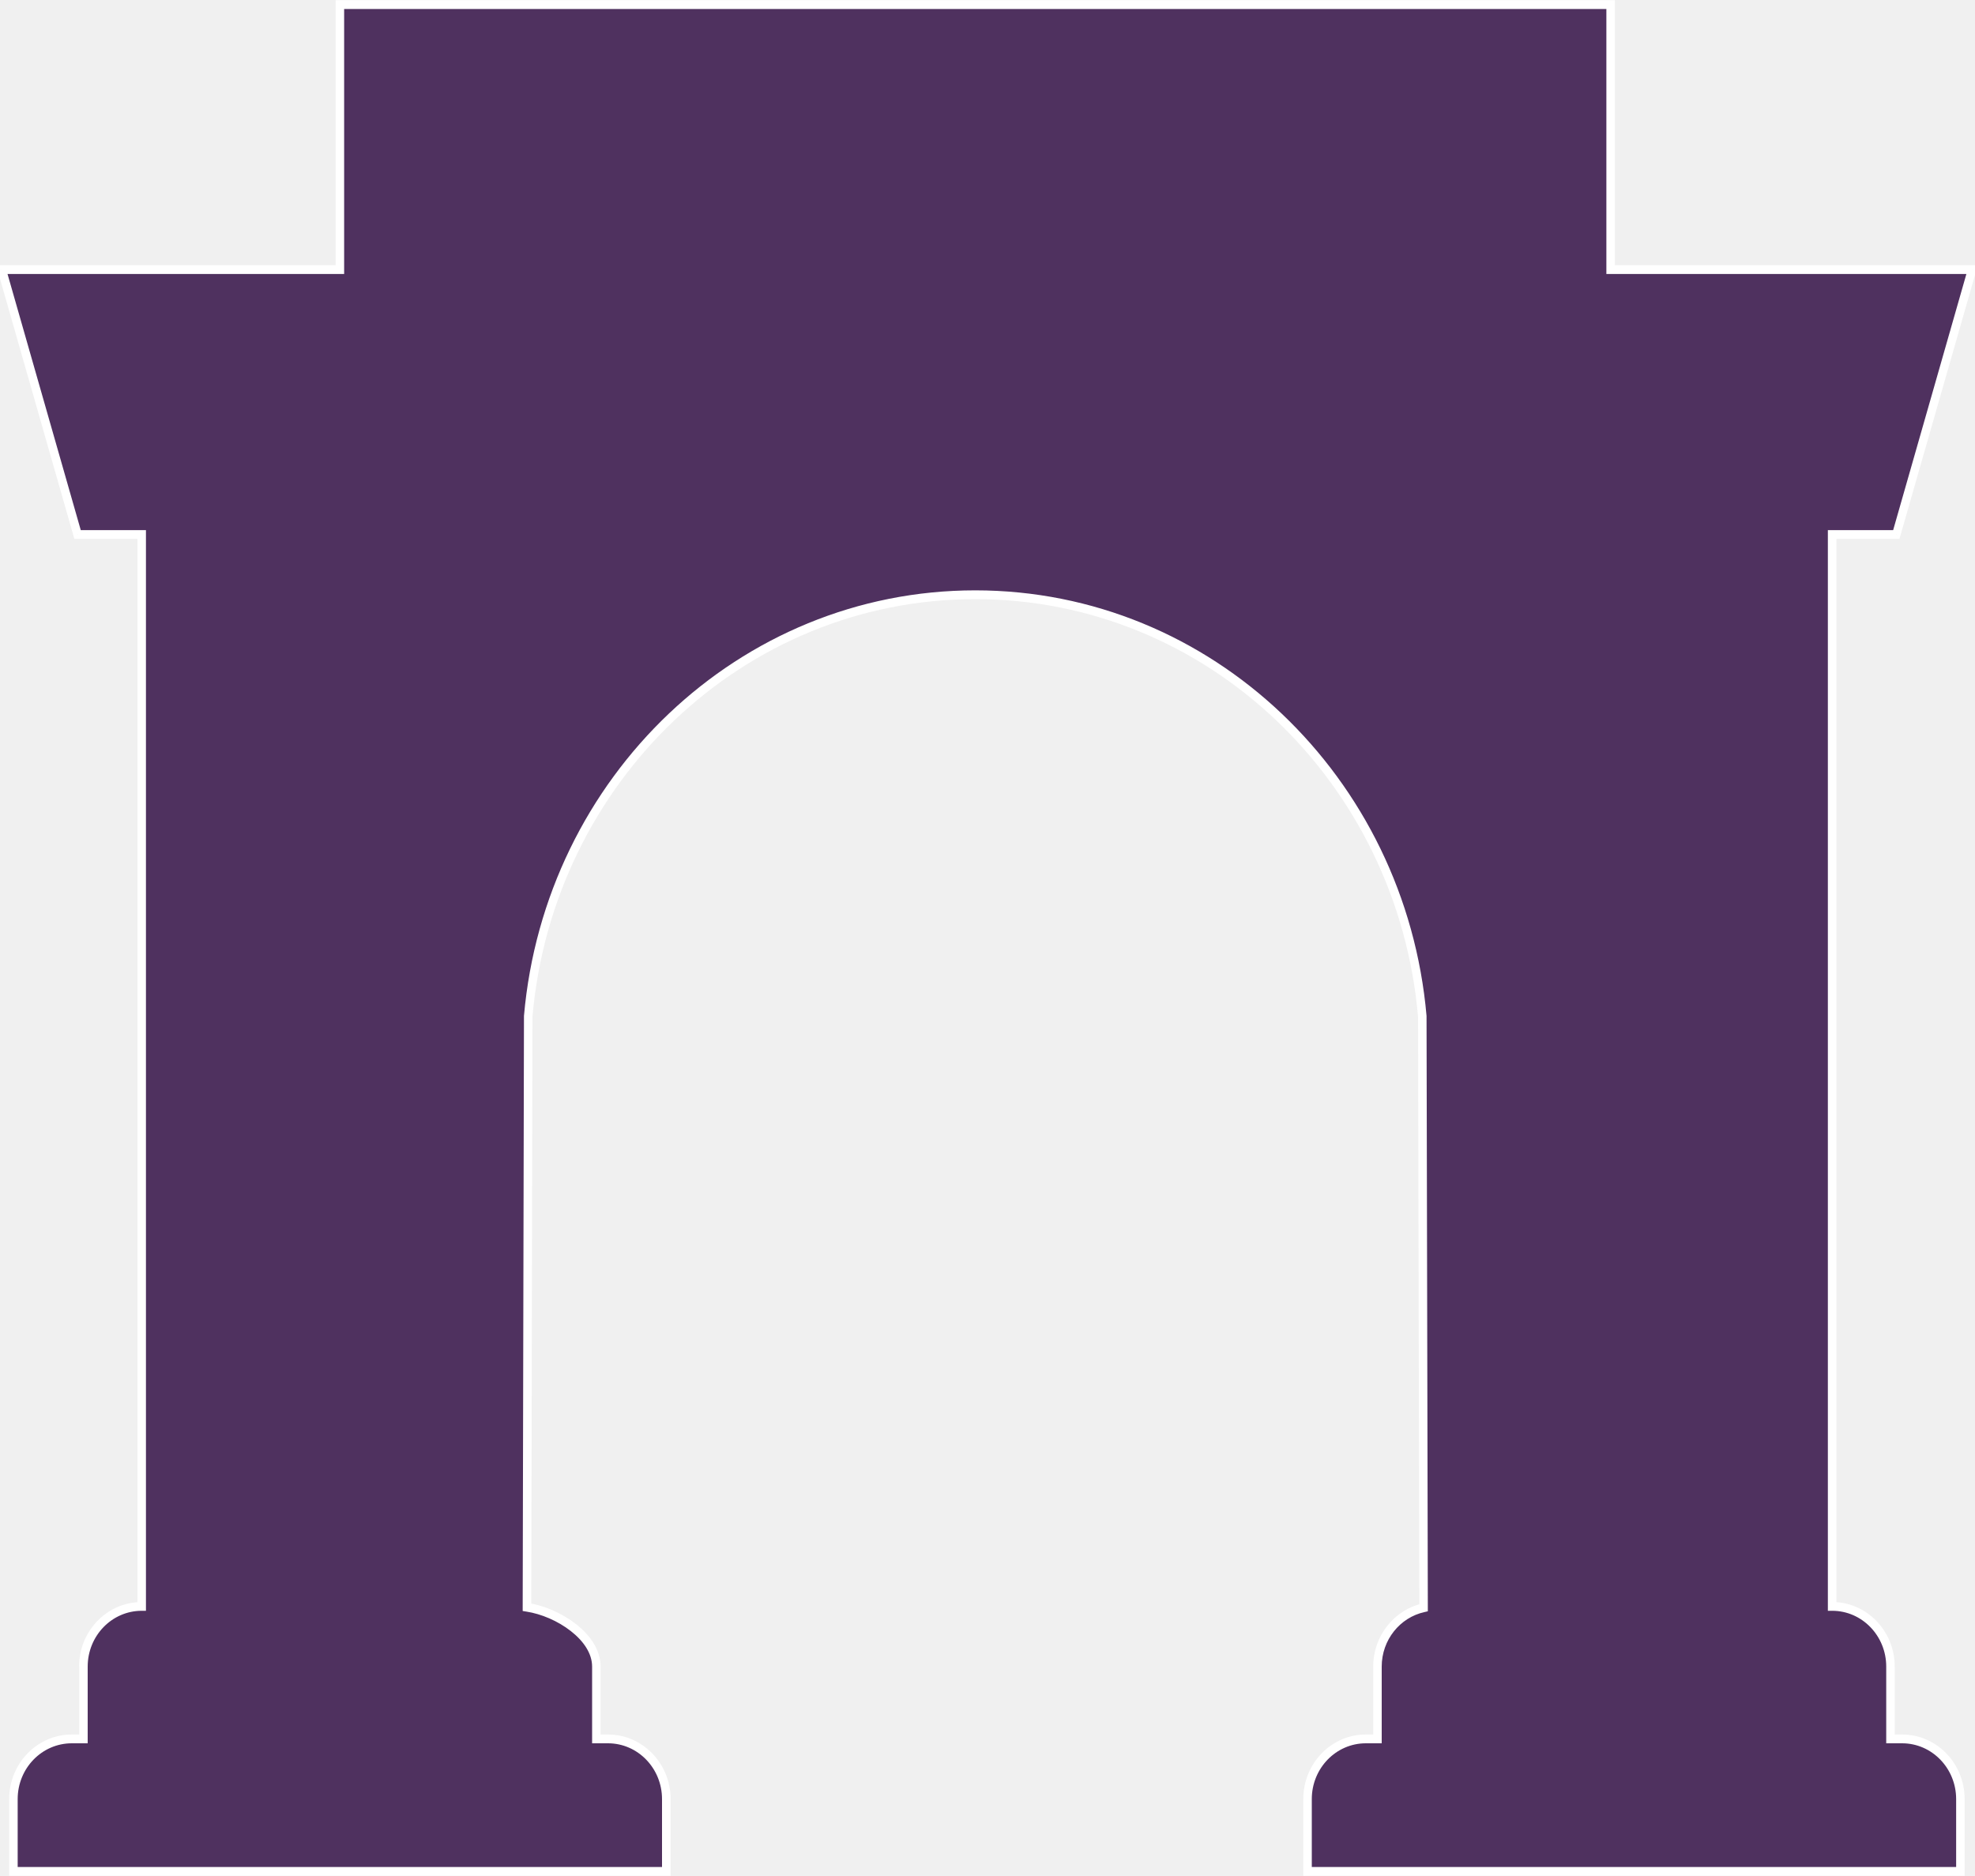
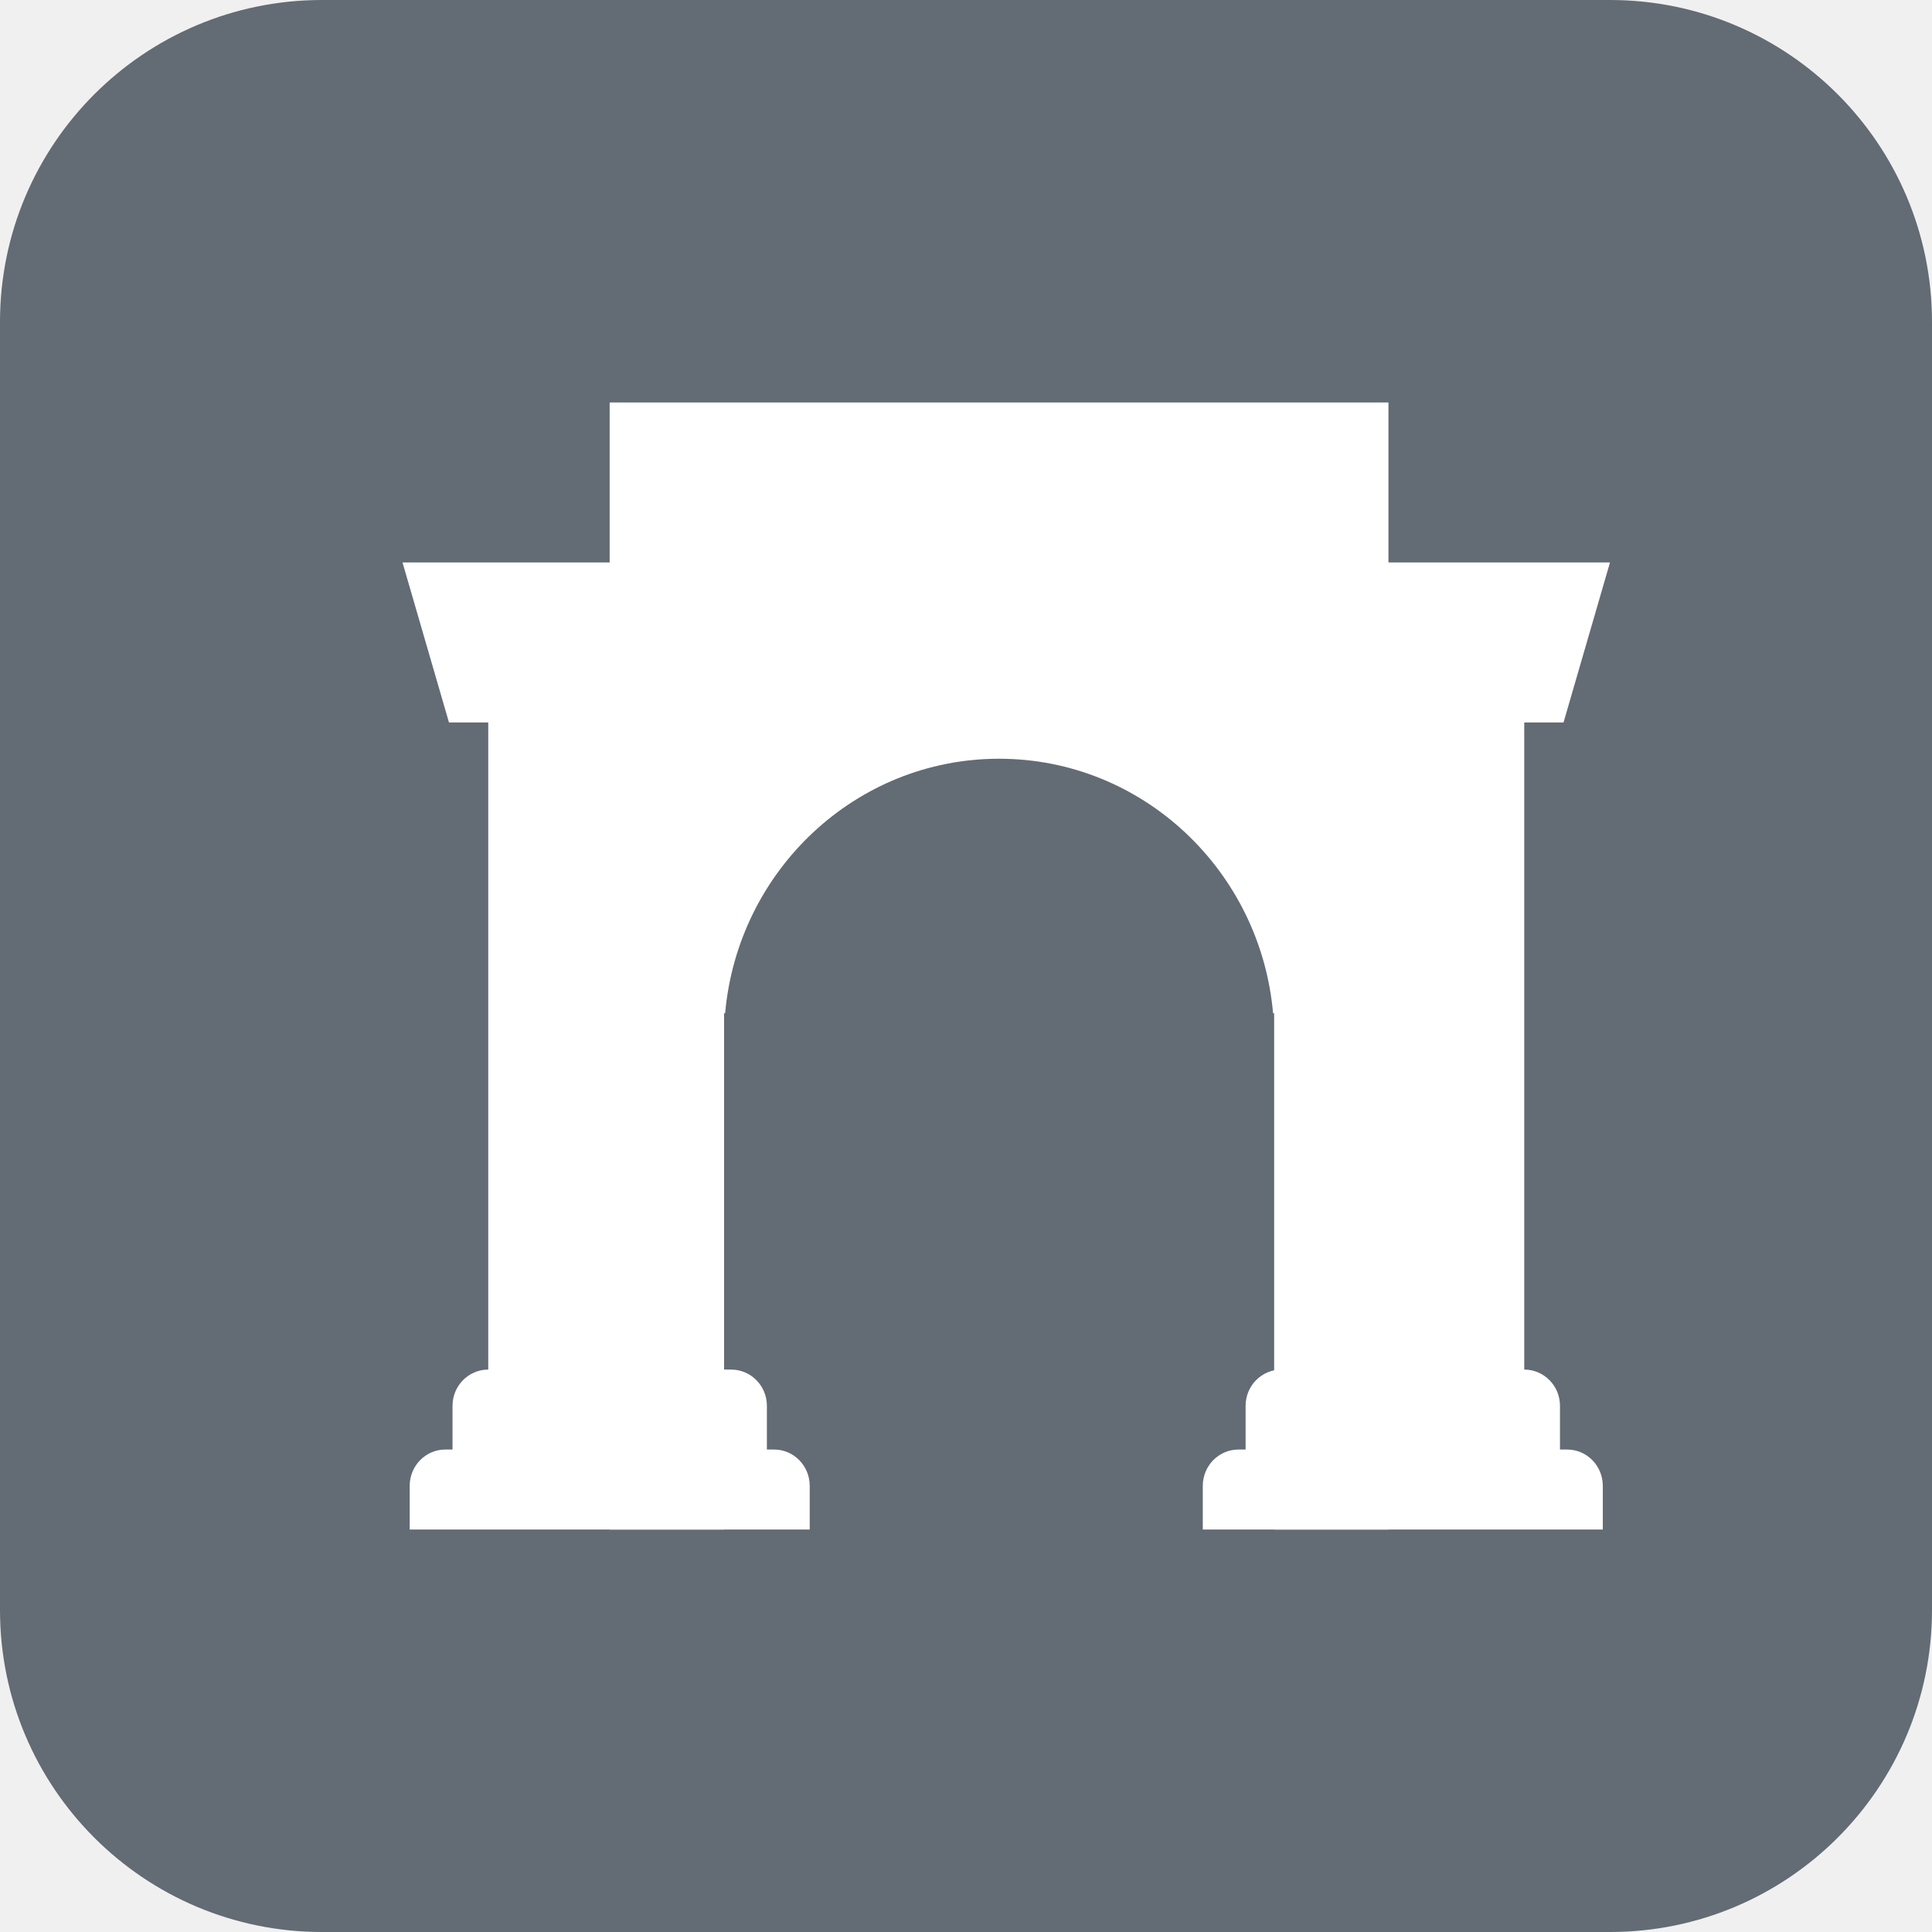
- <svg xmlns="http://www.w3.org/2000/svg" viewBox="0 0 20 19">
-   <path d="M 3.442 0.047 L 16.31 0.047 L 16.31 2.73 L 19.97 2.73 L 19.203 5.414 L 18.554 5.414 L 18.554 16.27 C 18.88 16.27 19.144 16.543 19.144 16.879 L 19.144 17.611 L 19.262 17.611 C 19.588 17.611 19.852 17.884 19.852 18.221 L 19.852 18.953 L 13.241 18.953 L 13.241 18.221 C 13.241 17.884 13.505 17.611 13.831 17.611 L 13.949 17.611 L 13.949 16.879 C 13.949 16.587 14.149 16.342 14.416 16.283 L 14.403 10.293 C 14.194 7.899 12.247 6.024 9.876 6.024 C 7.505 6.024 5.558 7.899 5.349 10.293 L 5.337 16.278 C 5.652 16.326 6.039 16.577 6.039 16.879 L 6.039 17.611 L 6.157 17.611 C 6.483 17.611 6.748 17.884 6.748 18.221 L 6.748 18.953 L 0.136 18.953 L 0.136 18.221 C 0.136 17.884 0.401 17.611 0.727 17.611 L 0.845 17.611 L 0.845 16.879 C 0.845 16.543 1.109 16.27 1.435 16.27 L 1.435 5.414 L 0.786 5.414 L 0.018 2.73 L 3.442 2.73 L 3.442 0.047 Z" fill="#4f315f" />
-   <path d="M 16.31 0.047 L 16.353 0.047 L 16.353 0.002 L 16.31 0.002 Z M 3.442 0.047 L 3.442 0.002 L 3.399 0.002 L 3.399 0.047 Z M 16.31 2.73 L 16.267 2.73 L 16.267 2.775 L 16.31 2.775 Z M 19.97 2.73 L 20.012 2.743 L 20.028 2.686 L 19.97 2.686 L 19.97 2.73 Z M 19.203 5.414 L 19.203 5.458 L 19.235 5.458 L 19.244 5.426 Z M 18.554 5.414 L 18.554 5.369 L 18.51 5.369 L 18.51 5.414 Z M 18.554 16.27 L 18.51 16.27 L 18.51 16.314 L 18.554 16.314 Z M 19.144 17.611 L 19.101 17.611 L 19.101 17.656 L 19.144 17.656 Z M 19.852 18.953 L 19.852 18.998 L 19.895 18.998 L 19.895 18.953 Z M 13.241 18.953 L 13.198 18.953 L 13.198 18.998 L 13.241 18.998 Z M 13.949 17.611 L 13.949 17.656 L 13.992 17.656 L 13.992 17.611 Z M 14.416 16.283 L 14.425 16.327 L 14.459 16.319 L 14.459 16.283 Z M 14.403 10.293 L 14.446 10.293 L 14.446 10.291 L 14.446 10.289 Z M 5.349 10.293 L 5.306 10.289 L 5.306 10.291 L 5.306 10.293 Z M 5.337 16.278 L 5.293 16.278 L 5.293 16.316 L 5.33 16.322 Z M 6.039 17.611 L 5.996 17.611 L 5.996 17.656 L 6.039 17.656 Z M 6.748 18.953 L 6.748 18.998 L 6.791 18.998 L 6.791 18.953 Z M 0.136 18.953 L 0.093 18.953 L 0.093 18.998 L 0.136 18.998 Z M 0.845 17.611 L 0.845 17.656 L 0.888 17.656 L 0.888 17.611 Z M 1.435 16.27 L 1.435 16.314 L 1.478 16.314 L 1.478 16.27 Z M 1.435 5.414 L 1.478 5.414 L 1.478 5.369 L 1.435 5.369 Z M 0.786 5.414 L 0.744 5.426 L 0.753 5.458 L 0.786 5.458 Z M 0.018 2.73 L 0.018 2.686 L -0.039 2.686 L -0.023 2.743 L 0.018 2.73 Z M 3.442 2.73 L 3.442 2.775 L 3.485 2.775 L 3.485 2.73 Z M 16.31 0.002 L 3.442 0.002 L 3.442 0.091 L 16.31 0.091 Z M 16.353 2.73 L 16.353 0.047 L 16.267 0.047 L 16.267 2.73 L 16.353 2.73 Z M 19.97 2.686 L 16.31 2.686 L 16.31 2.775 L 19.97 2.775 Z M 19.244 5.426 L 20.012 2.743 L 19.929 2.718 L 19.162 5.401 Z M 18.554 5.458 L 19.203 5.458 L 19.203 5.369 L 18.554 5.369 Z M 18.597 16.27 L 18.597 5.414 L 18.51 5.414 L 18.51 16.27 Z M 19.187 16.879 C 19.187 16.518 18.903 16.225 18.554 16.225 L 18.554 16.314 C 18.856 16.314 19.101 16.567 19.101 16.879 Z M 19.187 17.611 L 19.187 16.879 L 19.101 16.879 L 19.101 17.611 Z M 19.262 17.567 L 19.144 17.567 L 19.144 17.656 L 19.262 17.656 Z M 19.895 18.221 C 19.895 17.86 19.612 17.567 19.262 17.567 L 19.262 17.656 C 19.564 17.656 19.809 17.909 19.809 18.221 Z M 19.895 18.953 L 19.895 18.221 L 19.809 18.221 L 19.809 18.953 Z M 16.31 18.998 L 19.852 18.998 L 19.852 18.909 L 16.31 18.909 Z M 14.422 18.998 L 16.31 18.998 L 16.31 18.909 L 14.422 18.909 Z M 13.241 18.998 L 14.422 18.998 L 14.422 18.909 L 13.241 18.909 Z M 13.198 18.221 L 13.198 18.953 L 13.284 18.953 L 13.284 18.221 Z M 13.831 17.567 C 13.481 17.567 13.198 17.86 13.198 18.221 L 13.284 18.221 C 13.284 17.909 13.529 17.656 13.831 17.656 Z M 13.949 17.567 L 13.831 17.567 L 13.831 17.656 L 13.949 17.656 Z M 13.906 16.879 L 13.906 17.611 L 13.992 17.611 L 13.992 16.879 Z M 14.407 16.239 C 14.121 16.303 13.906 16.565 13.906 16.879 L 13.992 16.879 C 13.992 16.608 14.178 16.381 14.425 16.327 Z M 14.36 10.293 L 14.373 16.283 L 14.459 16.283 L 14.446 10.293 Z M 9.876 6.068 C 12.225 6.068 14.153 7.926 14.36 10.297 L 14.446 10.289 C 14.235 7.873 12.27 5.979 9.876 5.979 Z M 5.392 10.297 C 5.599 7.926 7.528 6.068 9.876 6.068 L 9.876 5.979 C 7.483 5.979 5.517 7.873 5.306 10.289 Z M 5.38 16.278 L 5.392 10.293 L 5.306 10.293 L 5.293 16.278 Z M 6.082 16.879 C 6.082 16.708 5.973 16.558 5.832 16.448 C 5.69 16.337 5.508 16.259 5.343 16.234 L 5.33 16.322 C 5.481 16.345 5.65 16.417 5.78 16.519 C 5.912 16.622 5.996 16.748 5.996 16.879 Z M 6.082 17.611 L 6.082 16.879 L 5.996 16.879 L 5.996 17.611 Z M 6.157 17.567 L 6.039 17.567 L 6.039 17.656 L 6.157 17.656 Z M 6.791 18.221 C 6.791 17.86 6.507 17.567 6.157 17.567 L 6.157 17.656 C 6.459 17.656 6.704 17.909 6.704 18.221 Z M 6.791 18.953 L 6.791 18.221 L 6.704 18.221 L 6.704 18.953 Z M 5.331 18.998 L 6.748 18.998 L 6.748 18.909 L 5.331 18.909 Z M 5.232 18.998 L 5.331 18.998 L 5.331 18.909 L 5.232 18.909 Z M 3.442 18.998 L 5.232 18.998 L 5.232 18.909 L 3.442 18.909 Z M 0.136 18.998 L 3.442 18.998 L 3.442 18.909 L 0.136 18.909 Z M 0.093 18.221 L 0.093 18.953 L 0.179 18.953 L 0.179 18.221 Z M 0.727 17.567 C 0.377 17.567 0.093 17.86 0.093 18.221 L 0.179 18.221 C 0.179 17.909 0.424 17.656 0.727 17.656 Z M 0.845 17.567 L 0.727 17.567 L 0.727 17.656 L 0.845 17.656 Z M 0.802 16.879 L 0.802 17.611 L 0.888 17.611 L 0.888 16.879 Z M 1.435 16.225 C 1.085 16.225 0.801 16.518 0.801 16.879 L 0.888 16.879 C 0.888 16.567 1.133 16.314 1.435 16.314 Z M 1.392 5.414 L 1.392 16.27 L 1.478 16.27 L 1.478 5.414 Z M 0.786 5.458 L 1.435 5.458 L 1.435 5.369 L 0.786 5.369 Z M -0.023 2.743 L 0.744 5.426 L 0.827 5.401 L 0.06 2.718 Z M 3.442 2.686 L 0.018 2.686 L 0.018 2.775 L 3.442 2.775 L 3.442 2.686 Z M 3.399 0.047 L 3.399 2.73 L 3.485 2.73 L 3.485 0.047 Z" fill="rgb(255,255,255)" />
+ <svg xmlns="http://www.w3.org/2000/svg" width="18" height="18" viewBox="0 0 18 18" fill="none">
+   <g clip-path="url(#clip0_985_3120)">
+     <path d="M15 0H3C1.343 0 0 1.343 0 3V15C0 16.657 1.343 18 3 18H15C16.657 18 18 16.657 18 15V3C18 1.343 16.657 0 15 0Z" fill="#636B74" />
+     <path d="M5.68 3.75H12.936V14.25H11.871V9.44H11.861C11.743 8.111 10.645 7.069 9.308 7.069C7.972 7.069 6.874 8.111 6.756 9.44H6.746V14.25H5.68V3.75Z" fill="white" />
+     <path d="M3.75 5.24L4.183 6.731H4.549V12.76C4.365 12.76 4.216 12.911 4.216 13.098V13.505H4.149C3.966 13.505 3.817 13.656 3.817 13.844V14.25H7.544V13.844C7.544 13.656 7.395 13.505 7.212 13.505H7.145V13.098C7.145 12.911 6.996 12.76 6.812 12.76H6.413V5.24H3.75Z" fill="white" />
+     <path d="M11.938 12.76C11.754 12.76 11.605 12.911 11.605 13.098V13.505H11.539C11.355 13.505 11.206 13.656 11.206 13.844V14.25H14.933V13.844C14.933 13.656 14.784 13.505 14.601 13.505H14.534V13.098C14.534 12.911 14.385 12.76 14.201 12.76V6.731H14.567L15 5.24H12.337V12.76H11.938Z" fill="white" />
+   </g>
+   <defs>
+     <clipPath id="clip0_985_3120">
+       <rect width="18" height="18" fill="white" />
+     </clipPath>
+   </defs>
</svg>
